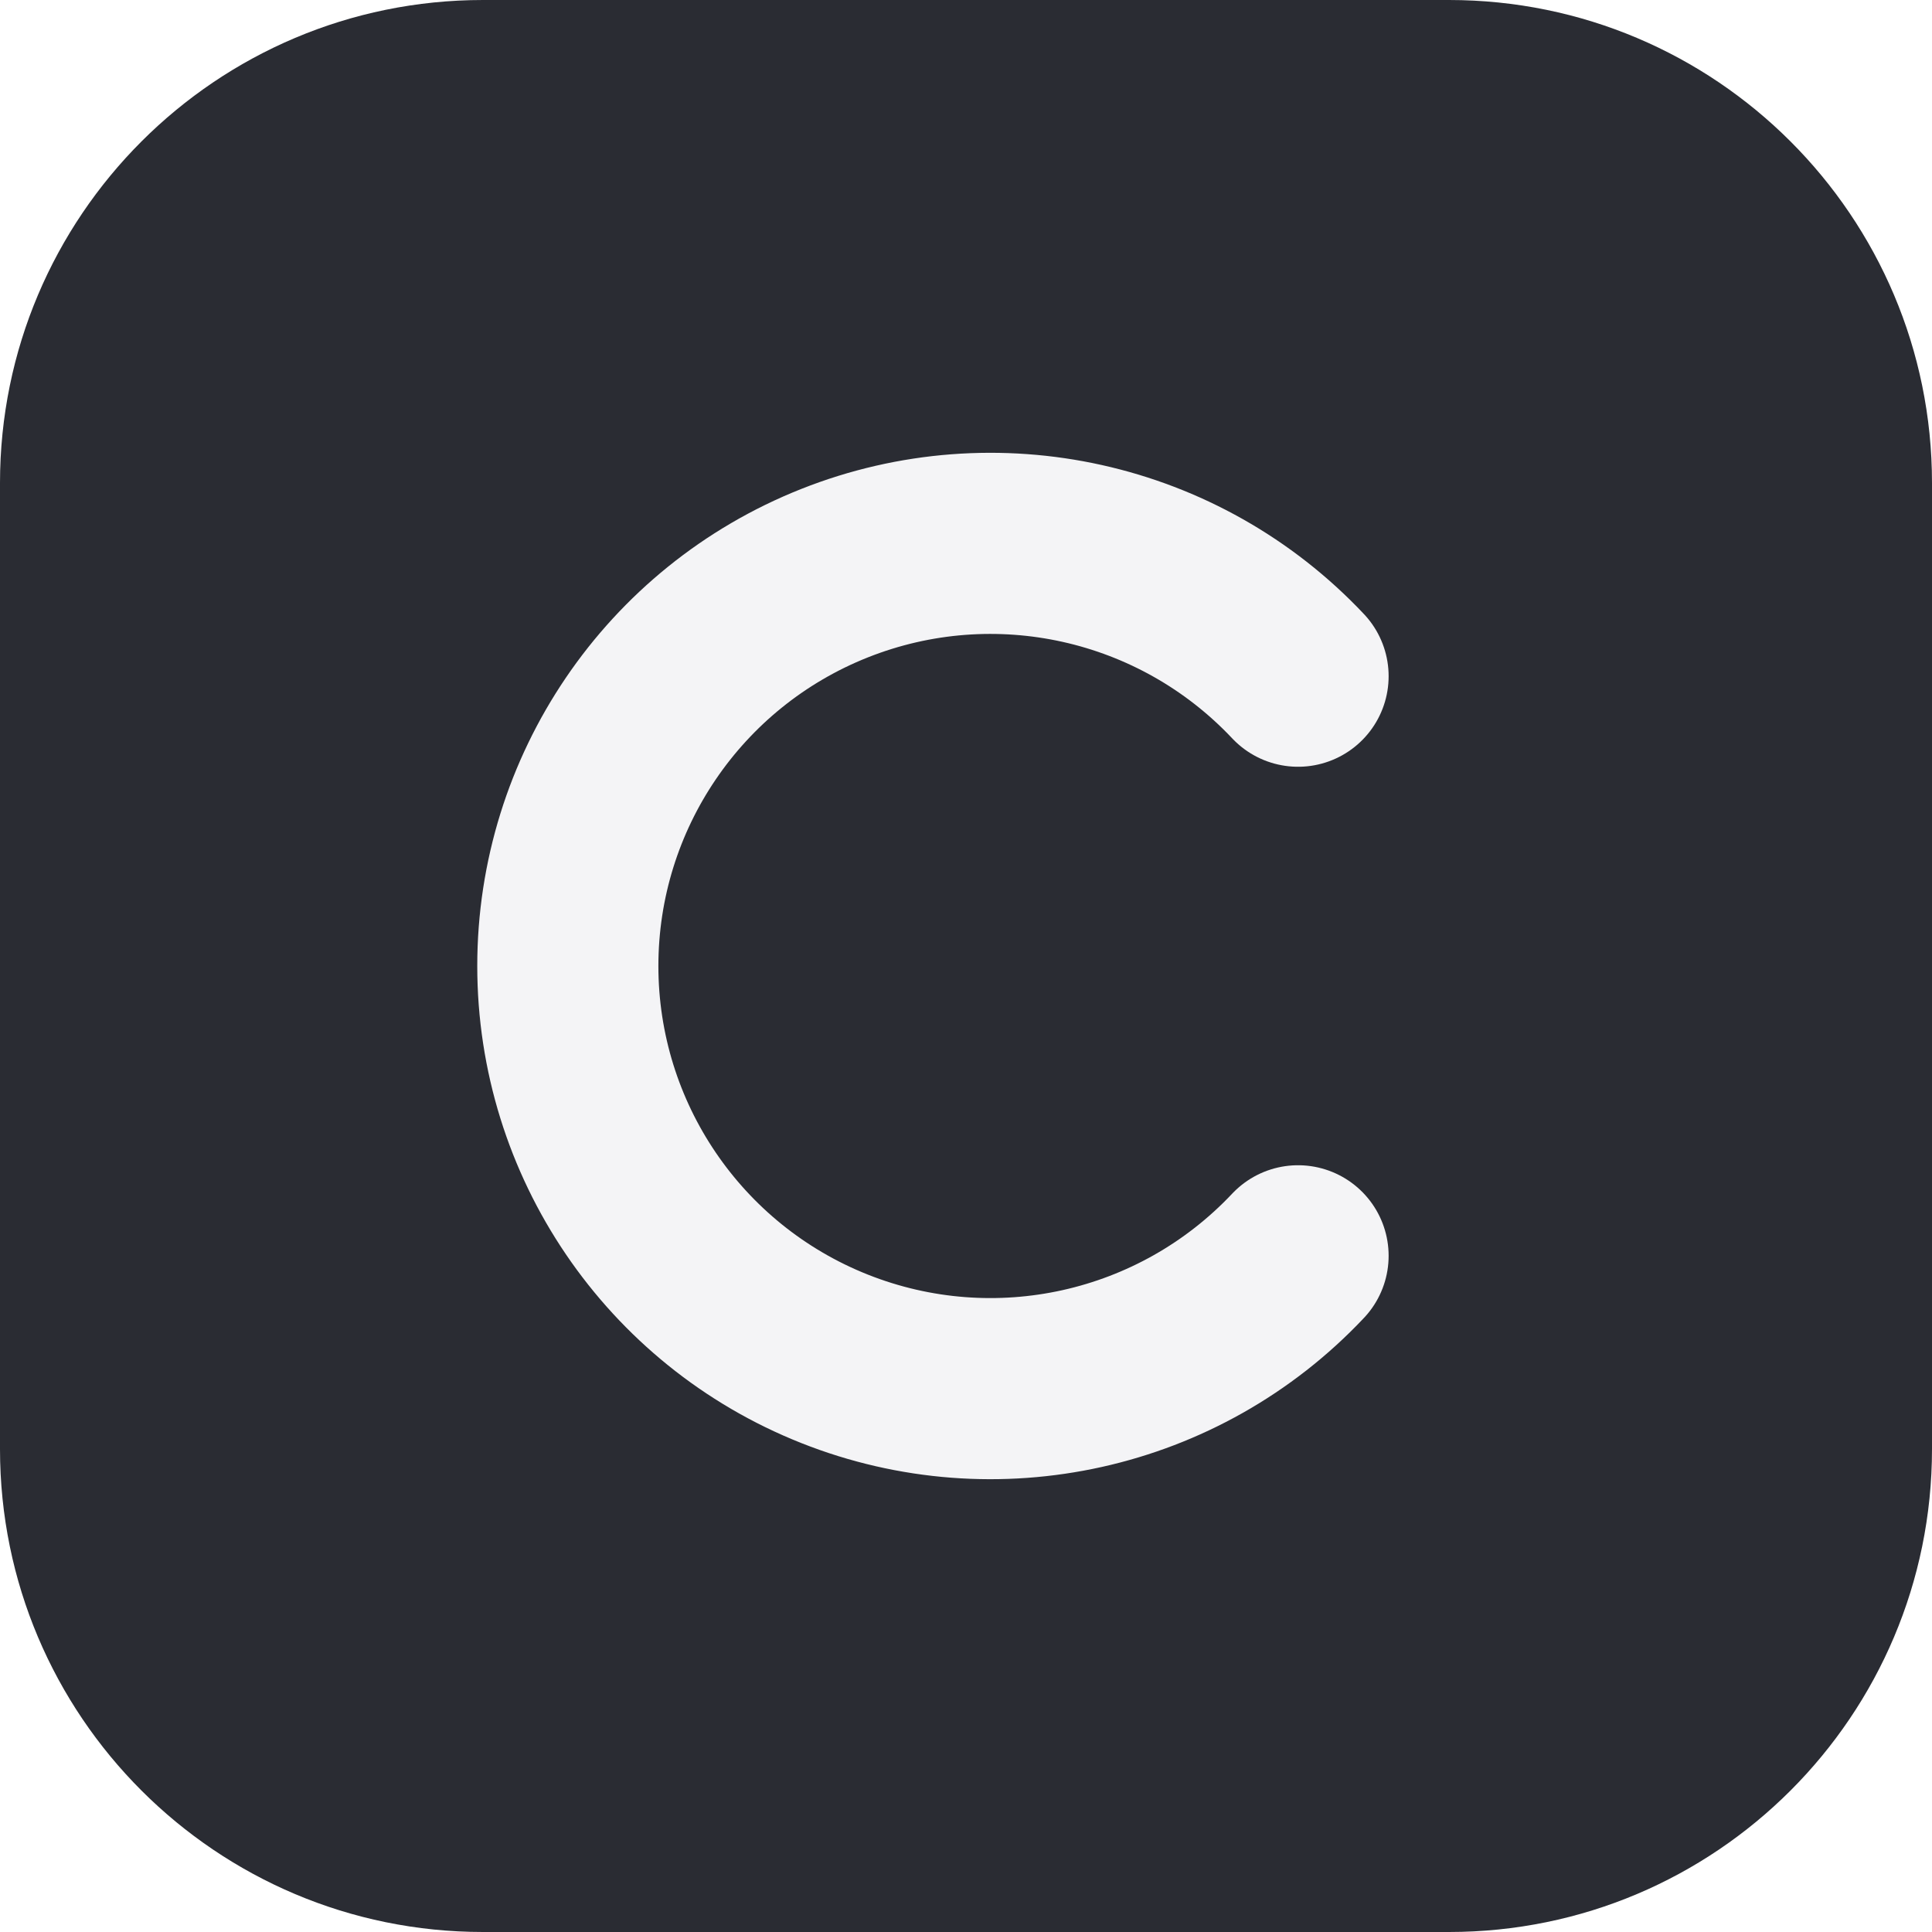
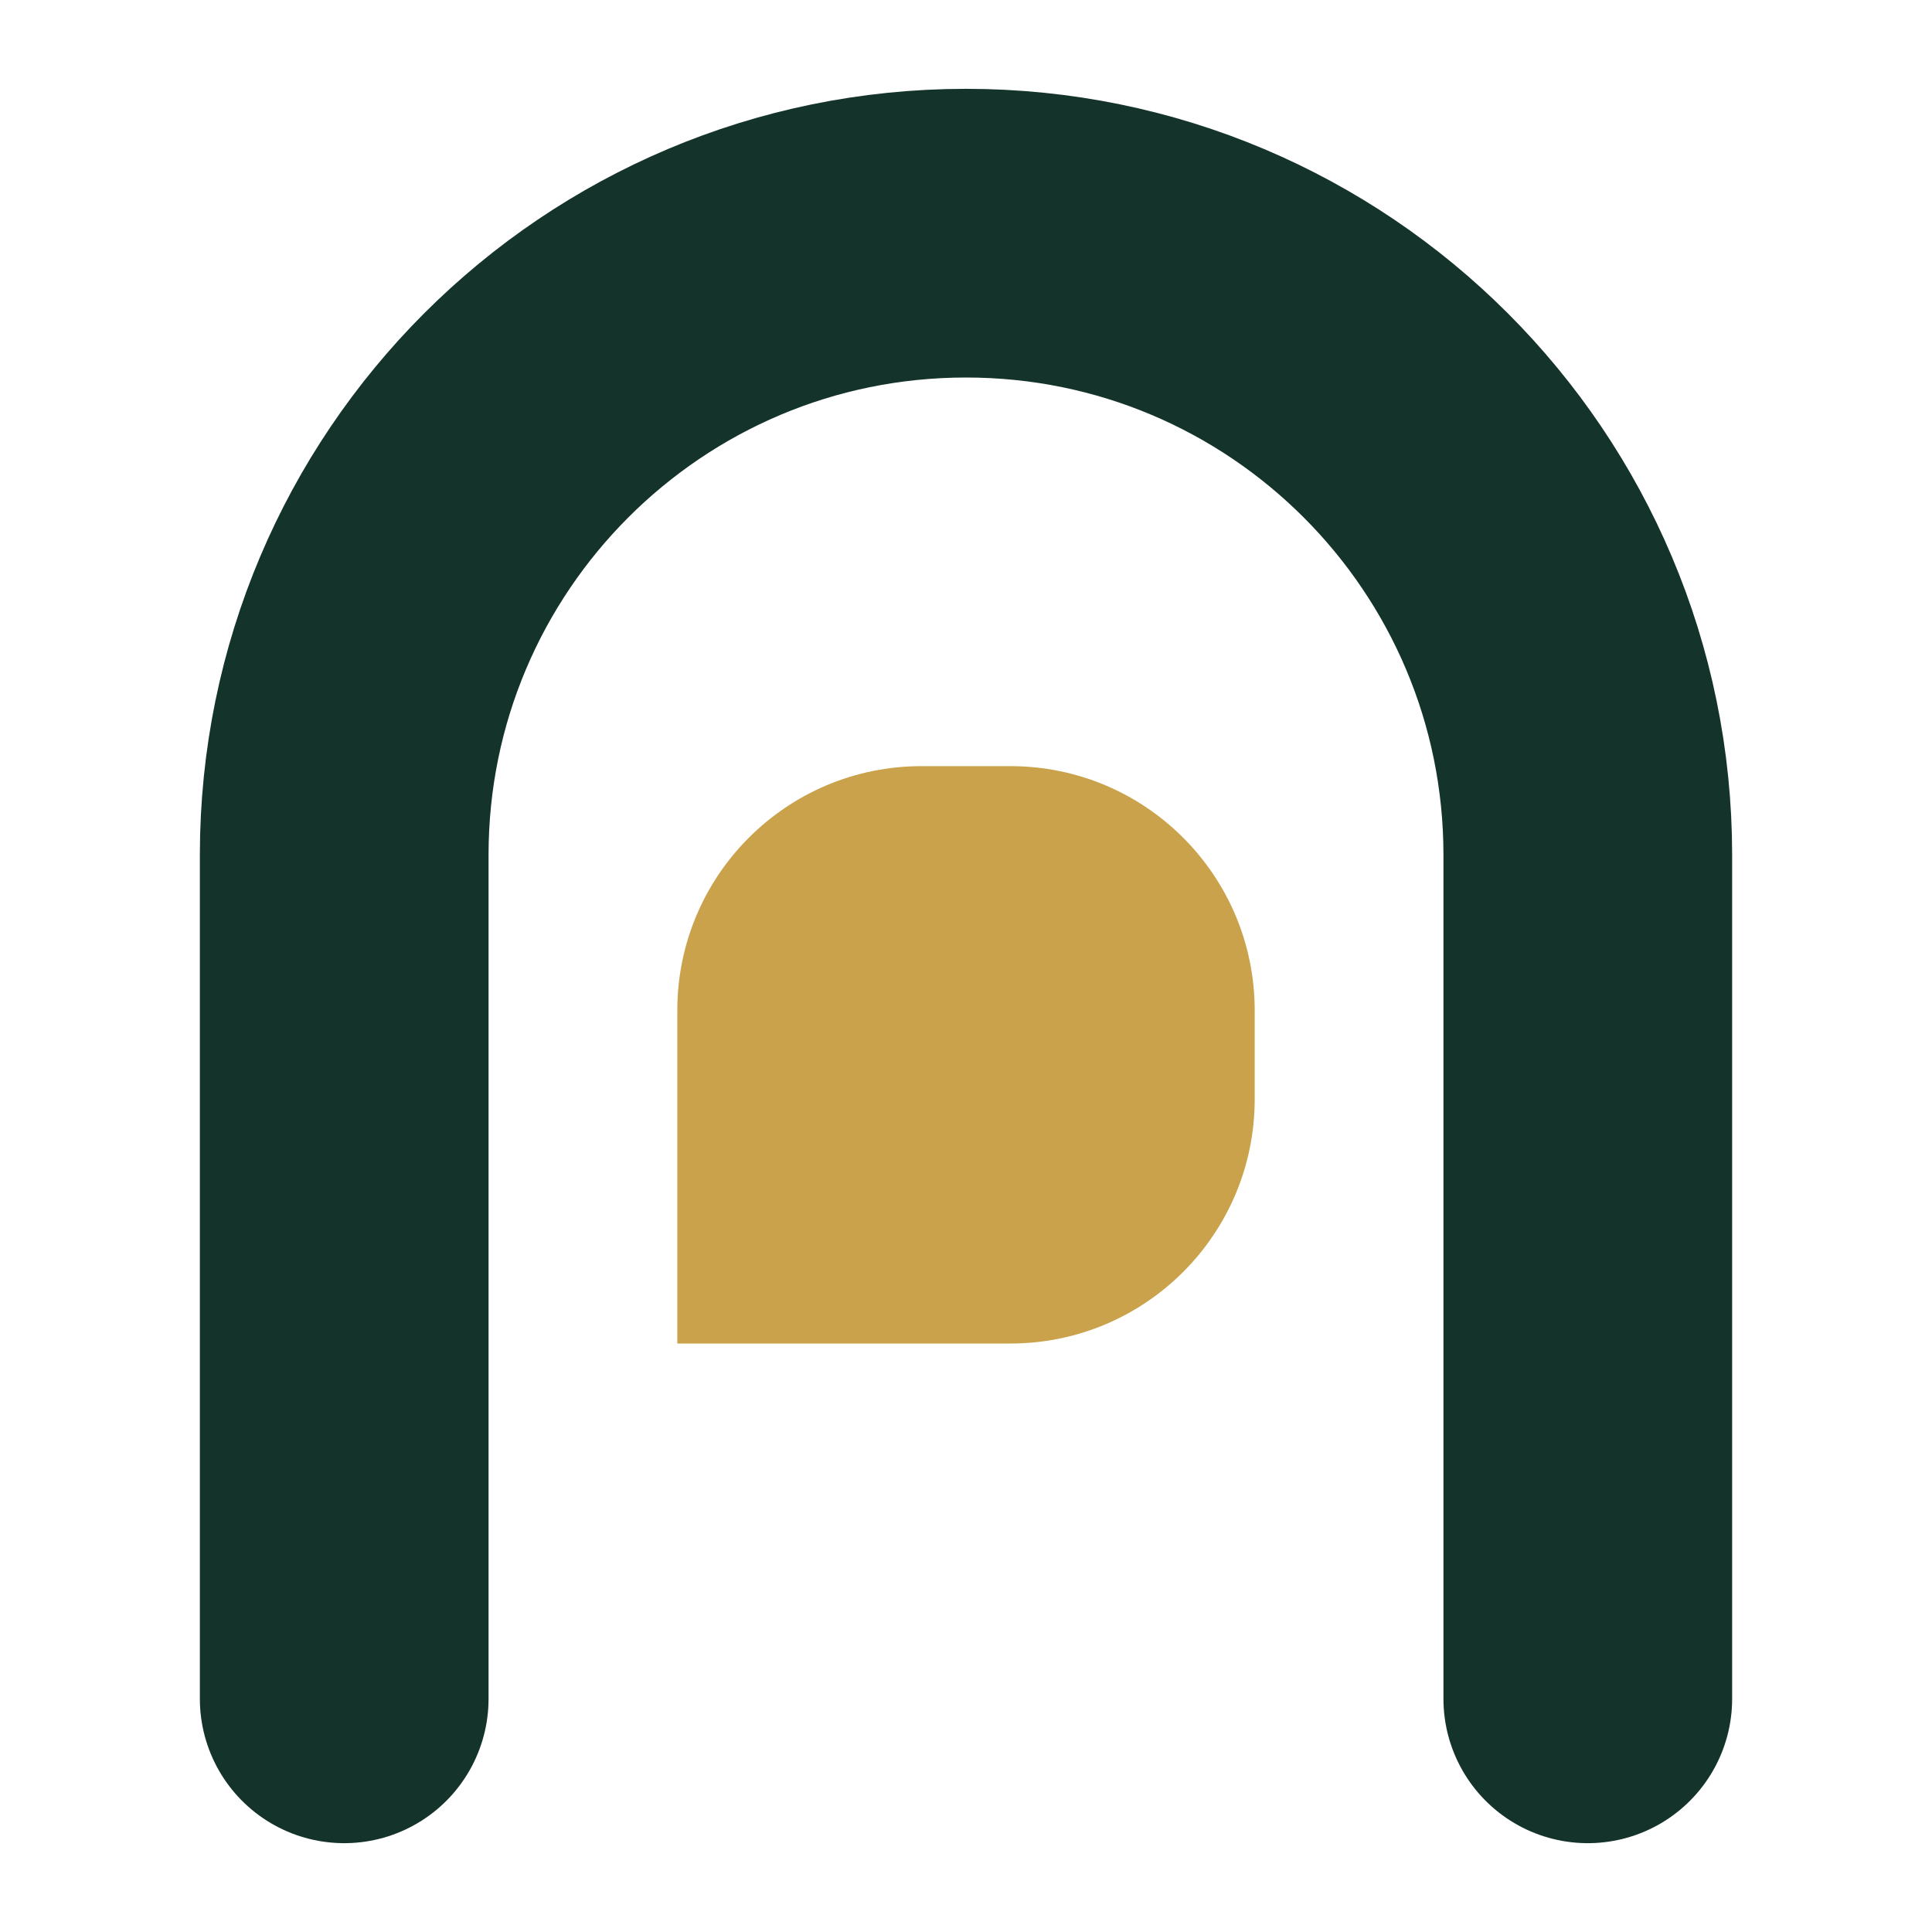
- <svg xmlns="http://www.w3.org/2000/svg" viewBox="0 0 32 32">
-   <rect width="32" height="32" rx="8" fill="#2a2c33" />
-   <path d="M21.5 11.2A7 7 0 1 0 21.5 20.8" fill="none" stroke="#f4f4f6" stroke-width="3" stroke-linecap="round" />
+ <svg xmlns="http://www.w3.org/2000/svg" viewBox="2.25 2.75 43.5 43.5" width="43.5" height="43.5">
+   <style>@media (prefers-color-scheme: dark){.ink{stroke:#F3EEE2}}</style>
+   <path class="ink" fill="none" stroke="#14342B" stroke-width="6.5" stroke-linecap="round" d="M10 41V22A14 14 0 0 1 38 22V41" />
+   <path fill="#C9A24B" d="M17.5 33V25.5A5.5 5.5 0 0 1 23 20H25A5.5 5.5 0 0 1 30.5 25.5V27.5A5.5 5.5 0 0 1 25 33Z" />
</svg>
